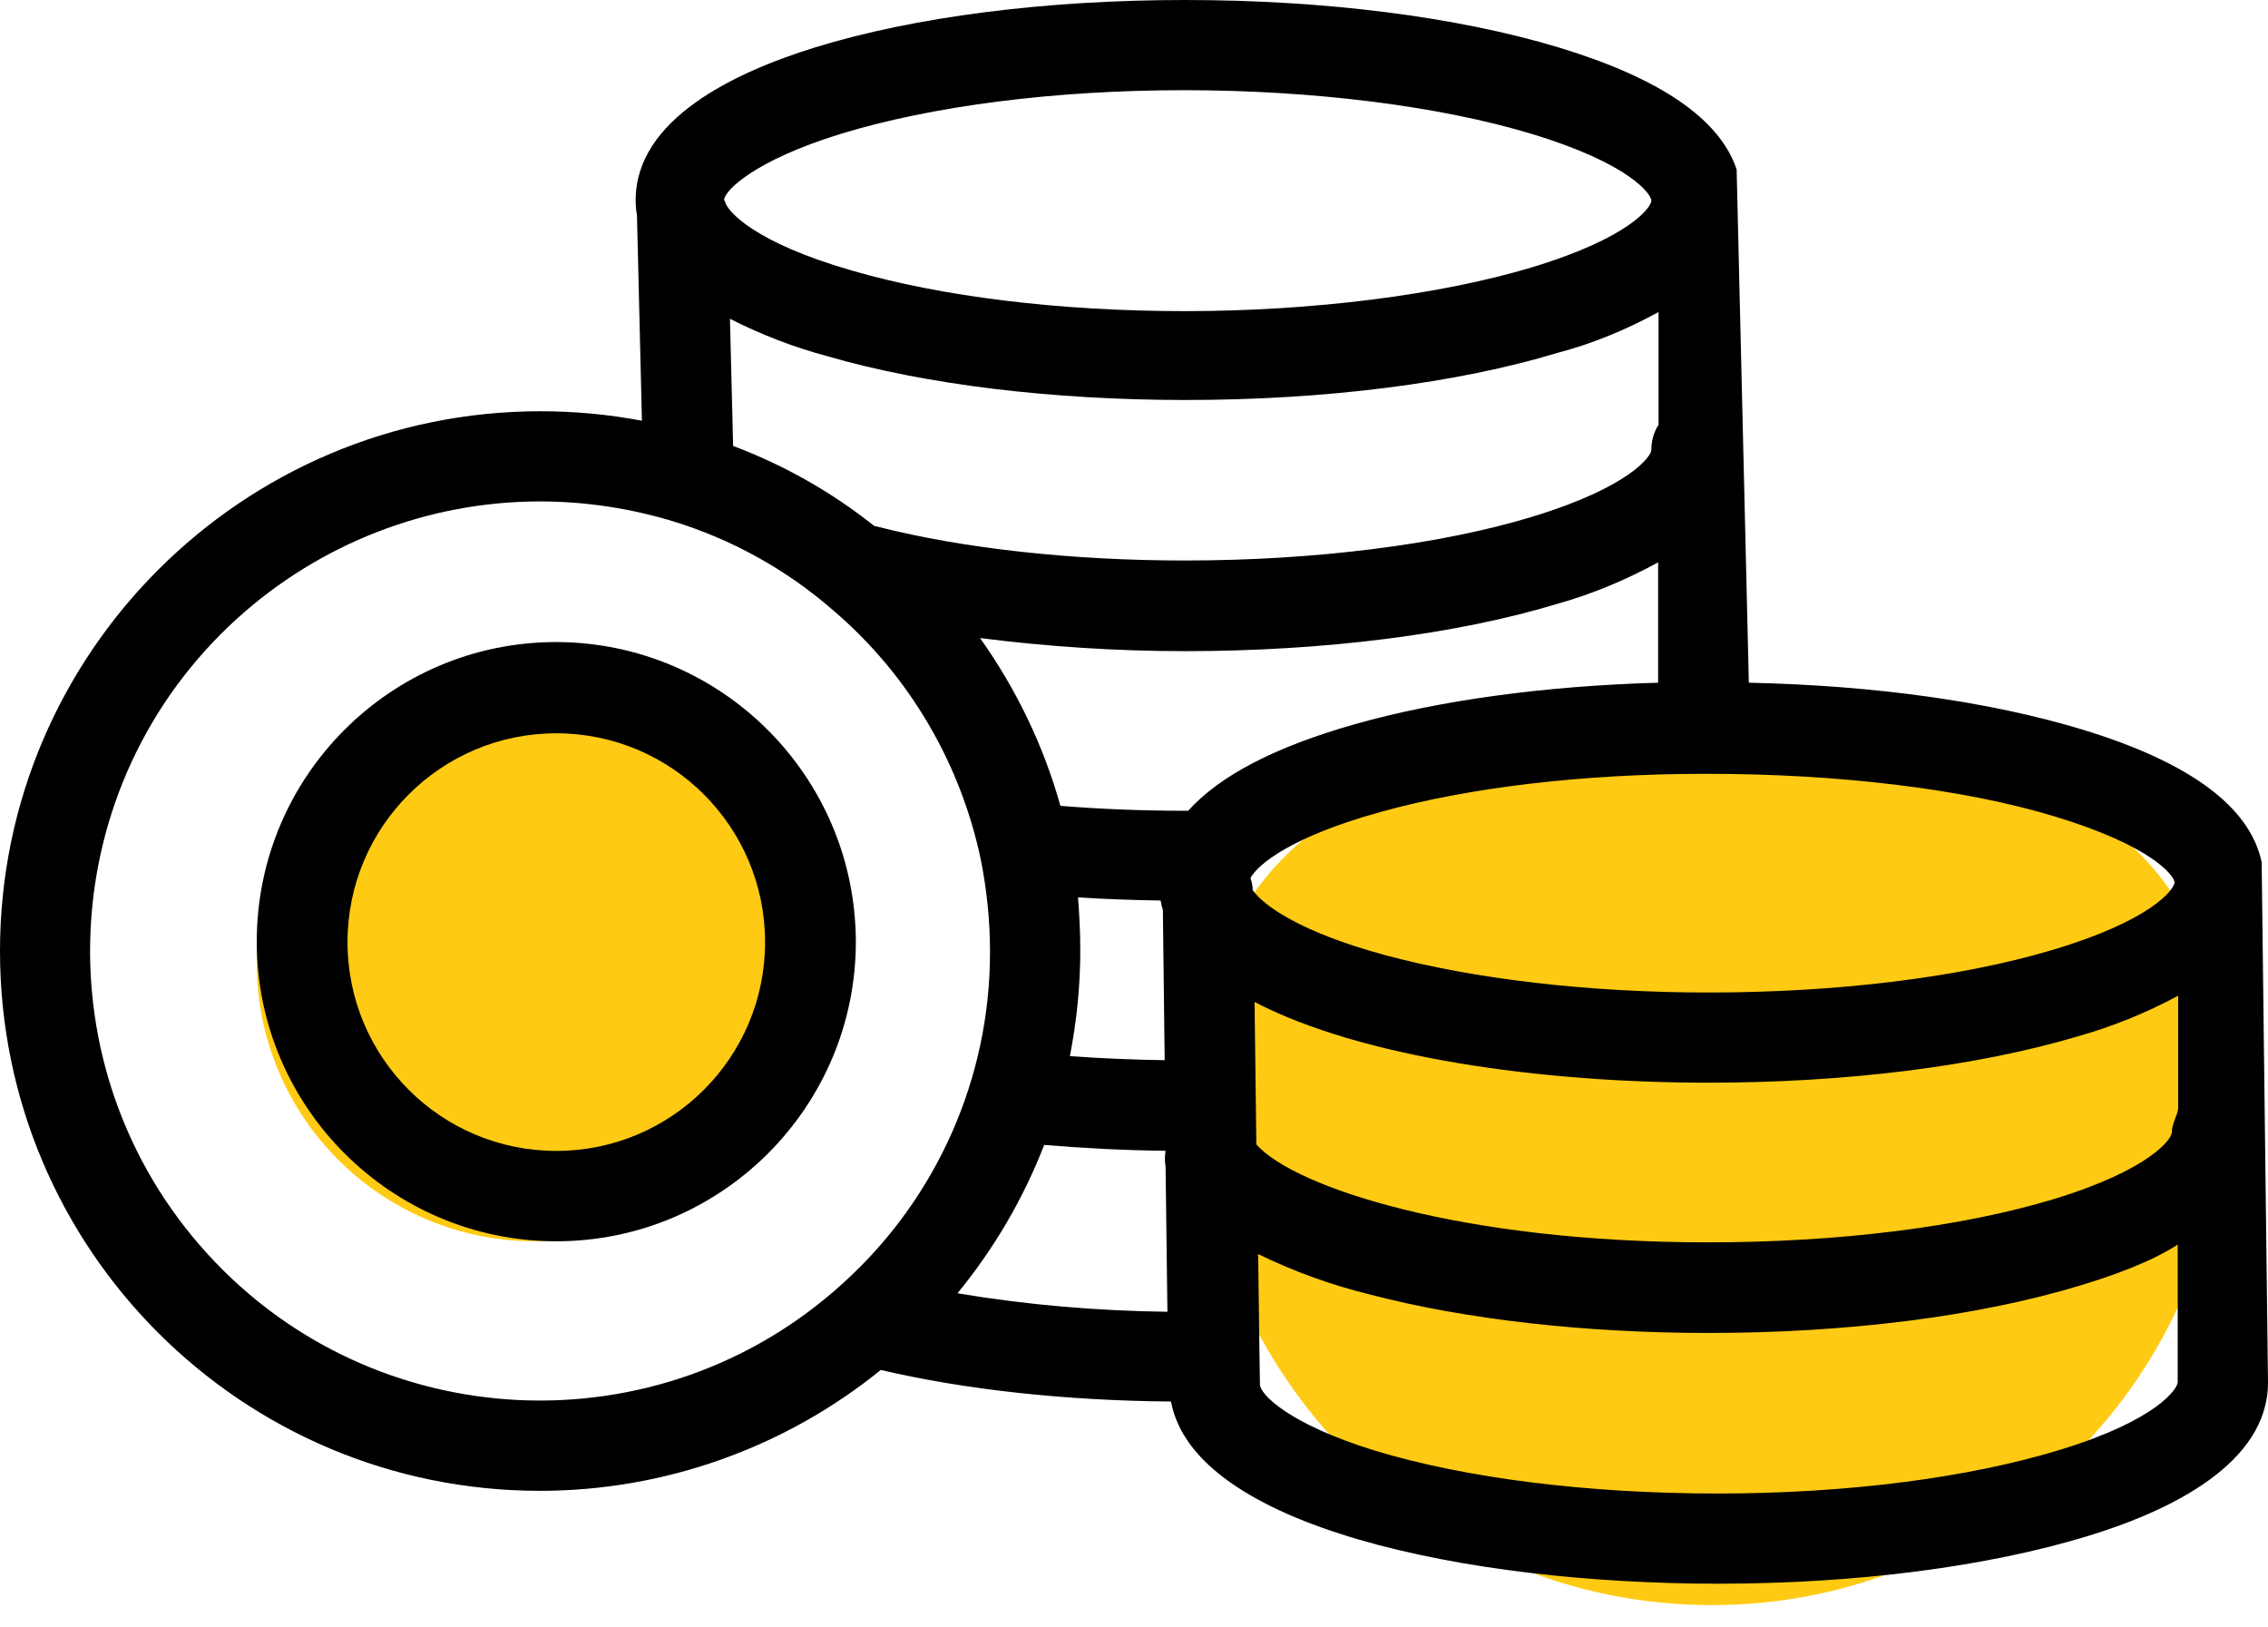
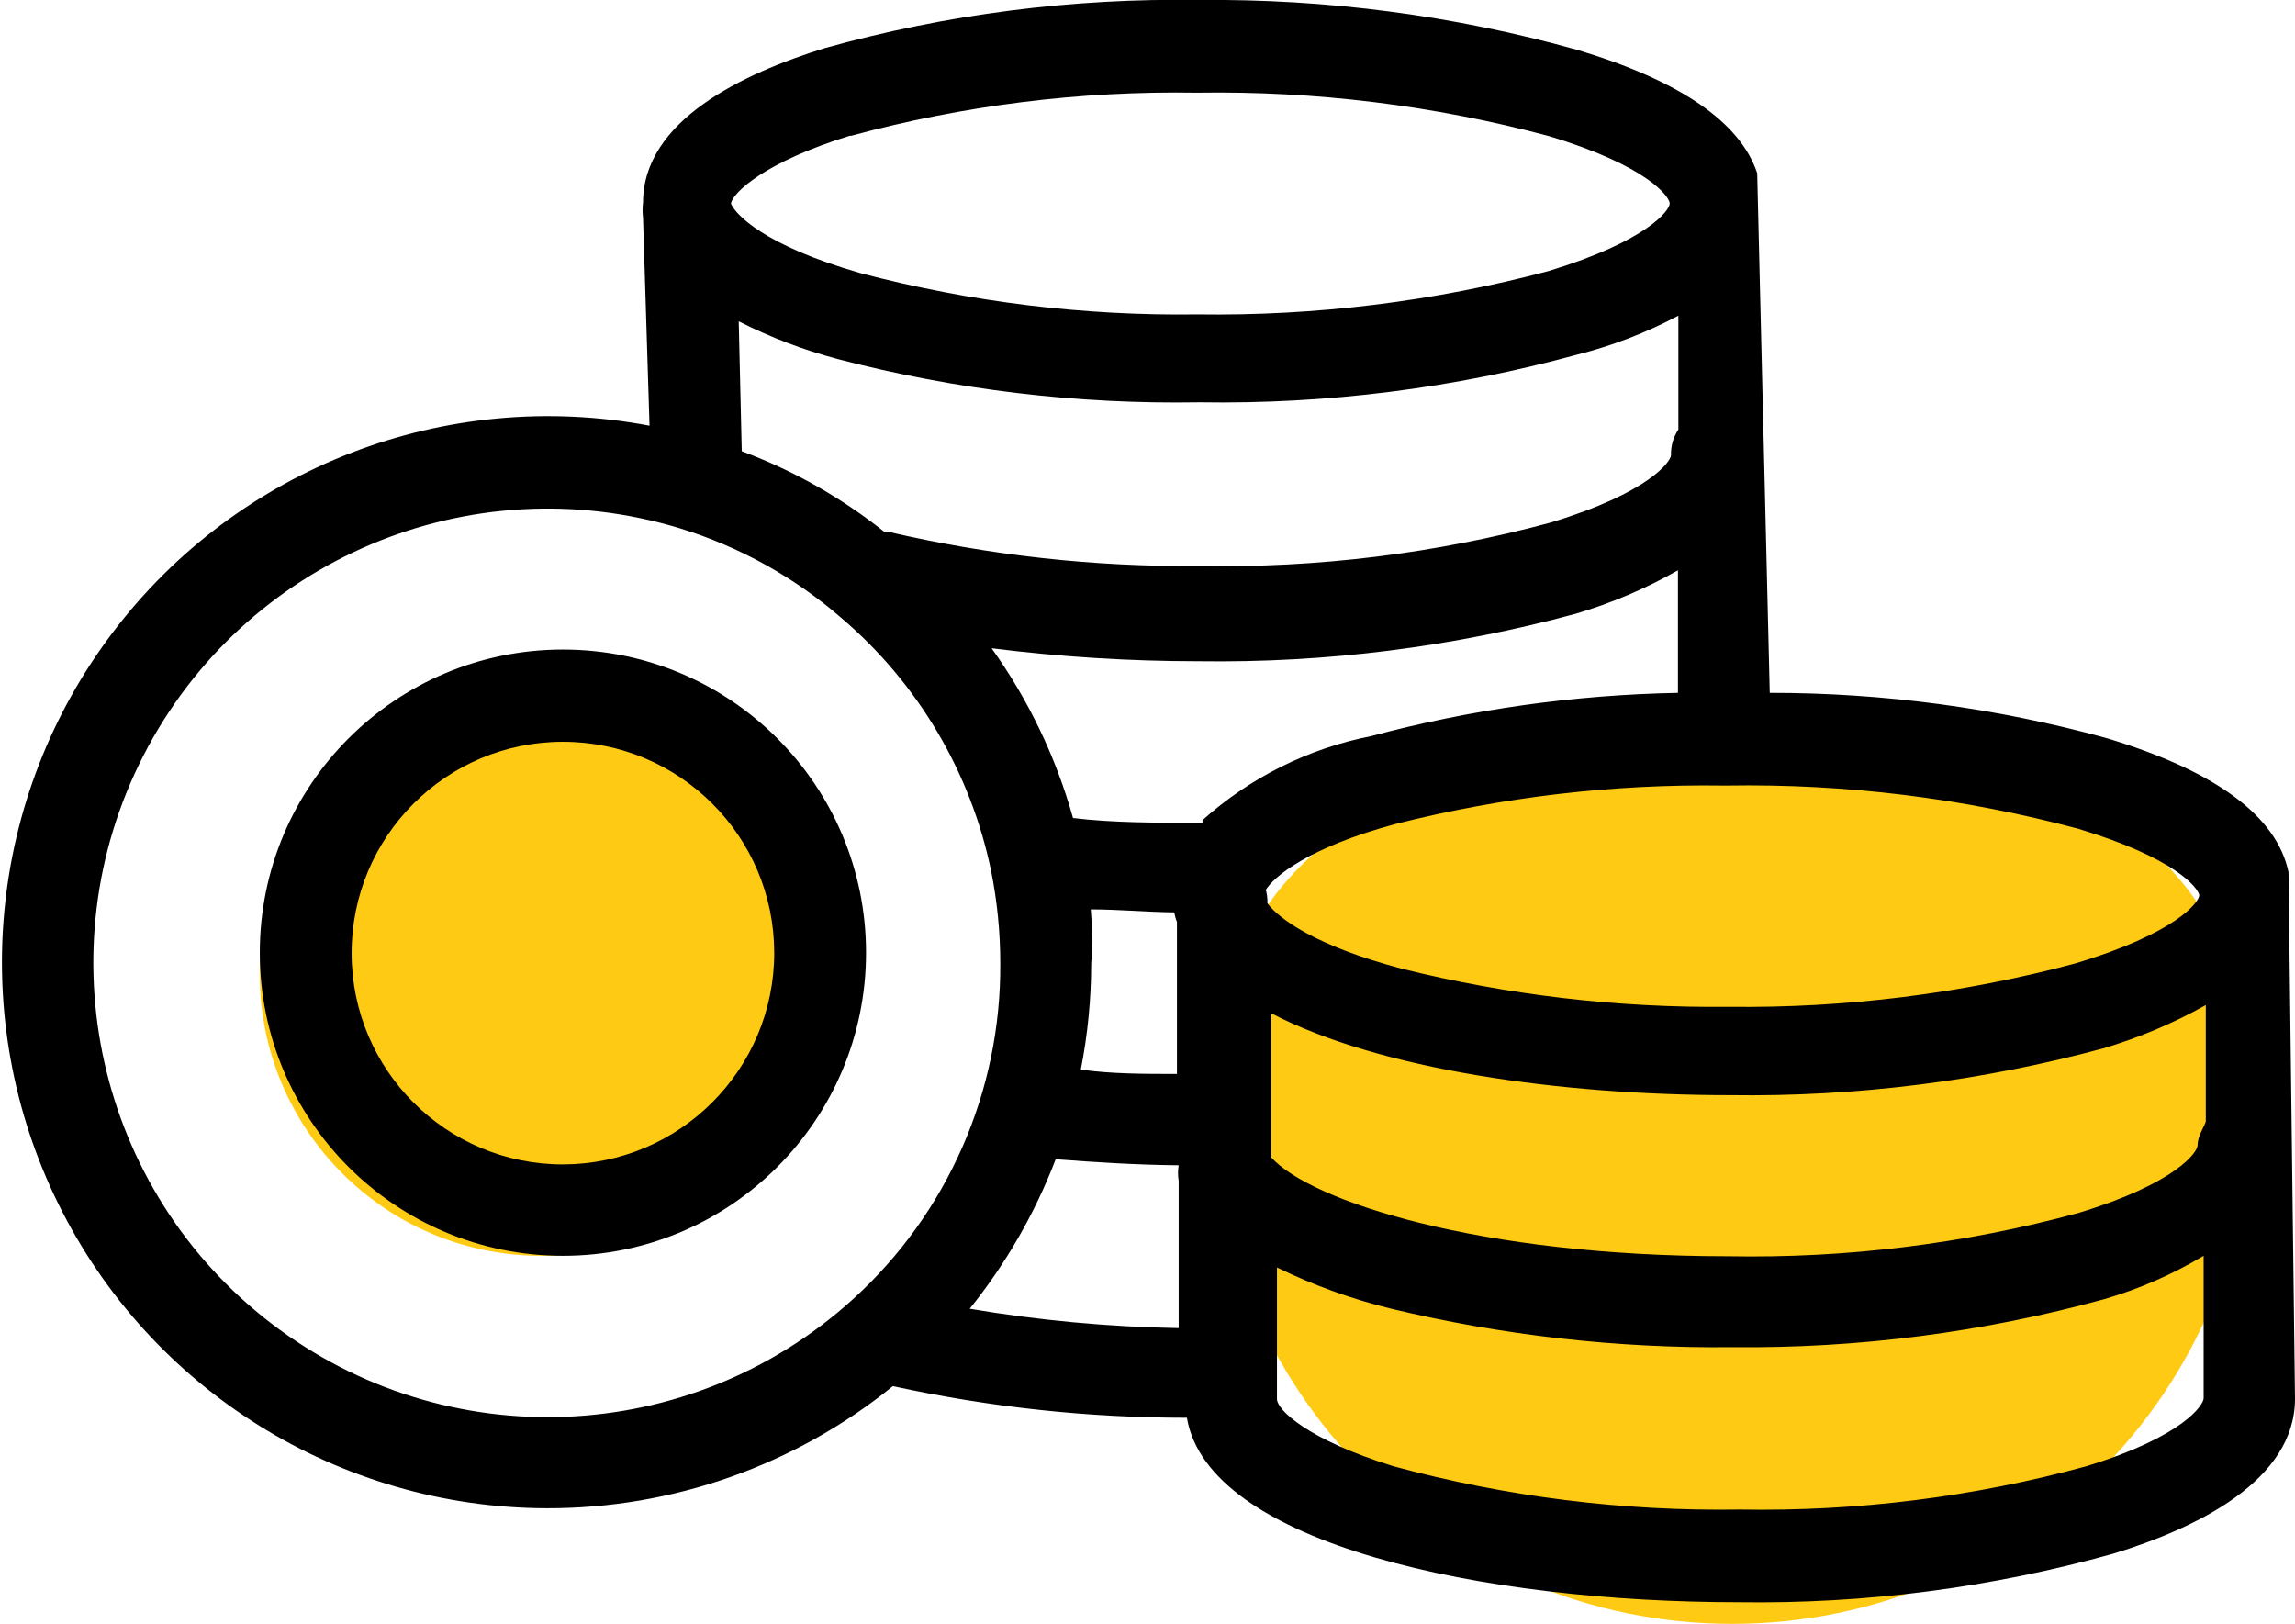
- <svg xmlns="http://www.w3.org/2000/svg" width="53px" height="38px" viewBox="0 0 53 38" version="1.1">
-   <g id="Page-1" stroke="none" stroke-width="1" fill="none" fill-rule="evenodd">
-     <g id="Web-Sistem---Landing-Page-" transform="translate(-190, -5012)">
-       <g id="money" transform="translate(190, 5012)">
-         <path d="M40,37.5 C46.627,37.5 52,32.127 52,25.5 C52,18.873 46.773,17.132 40.146,17.132 C33.518,17.132 28,18.873 28,25.5 C28,32.127 33.373,37.5 40,37.5 Z" id="Oval-Copy-25" fill="#FFCA13" />
-         <path d="M52.852,20.144 C52.578,18.848 51.175,17.805 48.633,17.036 C46.502,16.393 43.822,16.014 40.868,15.95 L40.583,3.961 C40.193,2.781 38.79,1.823 36.416,1.106 C34.043,0.39 30.952,0 27.692,0 C24.443,0 21.373,0.39 19.052,1.106 C17.143,1.696 14.854,2.792 14.854,4.678 C14.854,4.794 14.864,4.909 14.885,5.025 L15.001,9.829 C14.221,9.682 13.429,9.608 12.628,9.608 C5.665,9.608 0,15.266 0,22.219 C0,29.183 5.644,34.83 12.617,34.83 C15.518,34.83 18.335,33.829 20.582,32.006 C22.565,32.47 24.896,32.723 27.365,32.744 C27.903,35.662 34.243,37 40.151,37 C43.4,37 46.459,36.6 48.801,35.883 C50.732,35.293 53,34.187 53,32.301 L52.852,20.144 Z M19.643,3.129 C21.774,2.476 24.633,2.107 27.671,2.107 C30.678,2.107 33.642,2.476 35.794,3.129 C38.094,3.824 38.59,4.541 38.59,4.688 C38.59,4.836 38.094,5.552 35.794,6.247 C33.652,6.89 30.688,7.269 27.682,7.269 C24.77,7.269 22.006,6.932 19.907,6.321 C17.639,5.668 16.995,4.941 16.942,4.709 C16.942,4.699 16.932,4.688 16.921,4.678 C16.921,4.456 17.628,3.751 19.643,3.129 Z M38.758,7.29 L38.758,9.924 C38.642,10.103 38.59,10.304 38.59,10.514 C38.59,10.651 38.094,11.378 35.805,12.073 C33.663,12.727 30.699,13.095 27.692,13.095 C25.086,13.095 22.533,12.821 20.508,12.305 C20.476,12.295 20.445,12.295 20.424,12.284 C19.432,11.494 18.314,10.862 17.132,10.419 L17.058,7.448 C17.786,7.817 18.546,8.112 19.337,8.323 C21.626,8.987 24.591,9.345 27.703,9.345 C30.962,9.345 34.053,8.955 36.416,8.239 C37.218,8.028 38.009,7.701 38.758,7.29 Z M19.696,29.983 C15.402,33.892 8.745,33.576 4.842,29.288 C0.939,25 1.245,18.353 5.538,14.454 C7.479,12.695 10.001,11.715 12.617,11.715 C13.672,11.715 14.716,11.873 15.729,12.179 C17.101,12.6 18.377,13.306 19.464,14.254 C21.236,15.761 22.449,17.826 22.924,20.101 C23.061,20.797 23.135,21.513 23.135,22.219 C23.145,25.179 21.89,28.003 19.696,29.983 Z M22.375,30.215 C23.23,29.172 23.915,28.003 24.401,26.749 C25.308,26.823 26.257,26.876 27.238,26.886 C27.217,27.013 27.217,27.128 27.238,27.255 L27.281,30.647 C25.646,30.626 24.01,30.489 22.375,30.215 Z M25.192,20.965 C25.814,21.007 26.458,21.028 27.122,21.039 C27.133,21.113 27.154,21.187 27.175,21.26 L27.217,24.769 C26.458,24.758 25.709,24.726 25.002,24.674 C25.16,23.862 25.245,23.03 25.245,22.208 C25.245,21.798 25.224,21.387 25.192,20.965 Z M27.766,18.942 C27.734,18.942 27.713,18.942 27.682,18.942 C26.658,18.942 25.688,18.9 24.78,18.827 C24.39,17.425 23.747,16.098 22.903,14.907 C24.485,15.108 26.089,15.213 27.682,15.213 C30.941,15.213 34.032,14.823 36.395,14.107 C37.218,13.875 37.999,13.548 38.748,13.138 L38.748,15.95 C36.11,16.024 33.631,16.361 31.659,16.92 C29.802,17.446 28.504,18.121 27.766,18.942 Z M29.222,20.512 C29.401,20.186 30.192,19.543 32.249,18.974 C34.317,18.395 37.007,18.079 39.834,18.079 L39.919,18.079 C42.936,18.079 45.89,18.426 48.031,19.079 C50.247,19.754 50.785,20.428 50.816,20.607 L50.816,20.618 C50.806,20.776 50.289,21.503 47.947,22.198 C45.784,22.841 42.925,23.188 39.919,23.188 C37.123,23.188 34.433,22.872 32.365,22.314 C30.382,21.776 29.528,21.155 29.274,20.797 C29.274,20.702 29.253,20.607 29.222,20.512 Z M50.89,32.291 C50.89,32.438 50.426,33.165 48.179,33.86 C46.027,34.524 43.179,34.893 40.14,34.893 C37.092,34.893 34.254,34.535 32.133,33.892 C30.118,33.271 29.443,32.575 29.443,32.343 C29.443,32.333 29.443,32.333 29.443,32.322 L29.433,31.68 L29.401,29.299 C30.245,29.71 31.121,30.026 32.028,30.247 C34.243,30.826 37.039,31.142 39.919,31.142 C43.179,31.142 46.238,30.753 48.601,30.036 C49.371,29.804 50.257,29.488 50.89,29.077 L50.89,32.291 Z M50.753,26.454 C50.753,26.602 50.268,27.318 48,28.013 C45.837,28.667 42.968,29.025 39.908,29.025 C34.169,29.025 30.266,27.75 29.359,26.739 L29.317,23.409 C31.806,24.705 35.994,25.295 39.919,25.295 C43.126,25.295 46.175,24.916 48.527,24.221 C49.35,23.989 50.141,23.673 50.901,23.262 L50.901,25.896 C50.89,26.054 50.753,26.243 50.753,26.454 Z" id="Shape" fill="#000000" fill-rule="nonzero" />
-         <circle id="Oval" fill="#FFCA13" cx="12.5" cy="22.5" r="6.5" />
-         <path d="M13,15 C9.129,15 6,18.139 6,22 C6,25.861 9.139,29 13,29 C16.861,29 20,25.861 20,22 C19.989,18.139 16.861,15.011 13,15 Z M13,26.889 C10.306,26.889 8.121,24.705 8.121,22.011 C8.121,19.317 10.306,17.132 13,17.132 C15.694,17.132 17.879,19.317 17.879,22.011 C17.879,24.705 15.694,26.889 13,26.889 Z" id="Shape" fill="#000000" fill-rule="nonzero" />
-       </g>
-     </g>
-   </g>
+ <svg xmlns="http://www.w3.org/2000/svg" id="Layer_1" data-name="Layer 1" viewBox="0 0 53 37.5">
+   <path d="M40,37.5a12,12,0,0,0,12-12c0-6.63-5.23-8.37-11.85-8.37S28,18.87,28,25.5A12,12,0,0,0,40,37.5Z" transform="translate(0 0)" style="fill:#ffca13;fill-rule:evenodd" />
+   <path d="M52.85,20.14c-.27-1.29-1.68-2.34-4.22-3.1A29.3,29.3,0,0,0,40.87,16L40.58,4c-.39-1.18-1.79-2.14-4.16-2.85A31.3,31.3,0,0,0,27.69,0a30.38,30.38,0,0,0-8.64,1.11c-1.91.59-4.2,1.68-4.2,3.57a1.45,1.45,0,0,0,0,.35L15,9.83a12.61,12.61,0,1,0-2.38,25,12.66,12.66,0,0,0,8-2.82,31.83,31.83,0,0,0,6.79.73C27.9,35.66,34.24,37,40.15,37a30.53,30.53,0,0,0,8.65-1.12c1.93-.59,4.2-1.69,4.2-3.58Zm-33.21-17a28.73,28.73,0,0,1,8-1,29.68,29.68,0,0,1,8.12,1c2.3.69,2.8,1.41,2.8,1.56s-.5.86-2.8,1.56a29.94,29.94,0,0,1-8.11,1,29,29,0,0,1-7.77-.95c-2.27-.65-2.91-1.38-3-1.61l0,0C16.92,4.46,17.63,3.75,19.64,3.13ZM38.76,7.29V9.92a1,1,0,0,0-.17.59c0,.14-.5.87-2.79,1.56a29.14,29.14,0,0,1-8.11,1,30.51,30.51,0,0,1-7.18-.79l-.09,0a12,12,0,0,0-3.29-1.86l-.07-3a11.65,11.65,0,0,0,2.28.87,30.94,30.94,0,0,0,8.36,1,31.2,31.2,0,0,0,8.72-1.1A10.45,10.45,0,0,0,38.76,7.29ZM19.7,30a10.49,10.49,0,1,1-4-17.8,10.3,10.3,0,0,1,3.73,2.07,10.45,10.45,0,0,1,3.46,5.85,10.81,10.81,0,0,1,.21,2.12A10.38,10.38,0,0,1,19.7,30Zm2.68.24a12.86,12.86,0,0,0,2-3.47c.91.07,1.86.13,2.84.14a1.09,1.09,0,0,0,0,.36l0,3.4A32.43,32.43,0,0,1,22.38,30.22ZM25.19,21c.62,0,1.27.06,1.93.07a.9.9,0,0,0,.06.22l0,3.51c-.76,0-1.51,0-2.22-.1a12.74,12.74,0,0,0,.24-2.46C25.24,21.8,25.22,21.39,25.19,21Zm2.58-2h-.09c-1,0-2,0-2.9-.11a12.56,12.56,0,0,0-1.88-3.92,38.34,38.34,0,0,0,4.78.3,31.57,31.57,0,0,0,8.72-1.1,11.19,11.19,0,0,0,2.35-1V16a29.61,29.61,0,0,0-7.09,1A8.2,8.2,0,0,0,27.77,18.94Zm1.45,1.57c.18-.32,1-1,3-1.54a29.26,29.26,0,0,1,7.58-.89h.09a29.55,29.55,0,0,1,8.11,1c2.22.67,2.75,1.35,2.79,1.53h0c0,.16-.53.88-2.87,1.58a29.56,29.56,0,0,1-8,1,30,30,0,0,1-7.55-.88c-2-.53-2.84-1.16-3.1-1.51A1,1,0,0,0,29.22,20.51ZM50.89,32.29c0,.15-.46.88-2.71,1.57a28.52,28.52,0,0,1-8,1,28.91,28.91,0,0,1-8-1c-2-.62-2.69-1.31-2.69-1.55v-.66l0-2.38a13.13,13.13,0,0,0,2.63.95,32.28,32.28,0,0,0,7.89.89A31.22,31.22,0,0,0,48.6,30a9.78,9.78,0,0,0,2.29-1Zm-.14-5.84c0,.15-.48.87-2.75,1.56a28.89,28.89,0,0,1-8.09,1c-5.74,0-9.64-1.27-10.55-2.28l0-3.33c2.49,1.3,6.67,1.89,10.6,1.89a31.38,31.38,0,0,0,8.61-1.08,11.55,11.55,0,0,0,2.37-1V25.9C50.89,26.05,50.75,26.24,50.75,26.45Z" transform="translate(0 0)" />
+   <circle cx="12.5" cy="22.5" r="6.5" style="fill:#ffca13" />
+   <path d="M13,15a7,7,0,1,0,7,7A7,7,0,0,0,13,15Zm0,11.89A4.88,4.88,0,1,1,17.88,22,4.89,4.89,0,0,1,13,26.89Z" transform="translate(0 0)" />
</svg>
